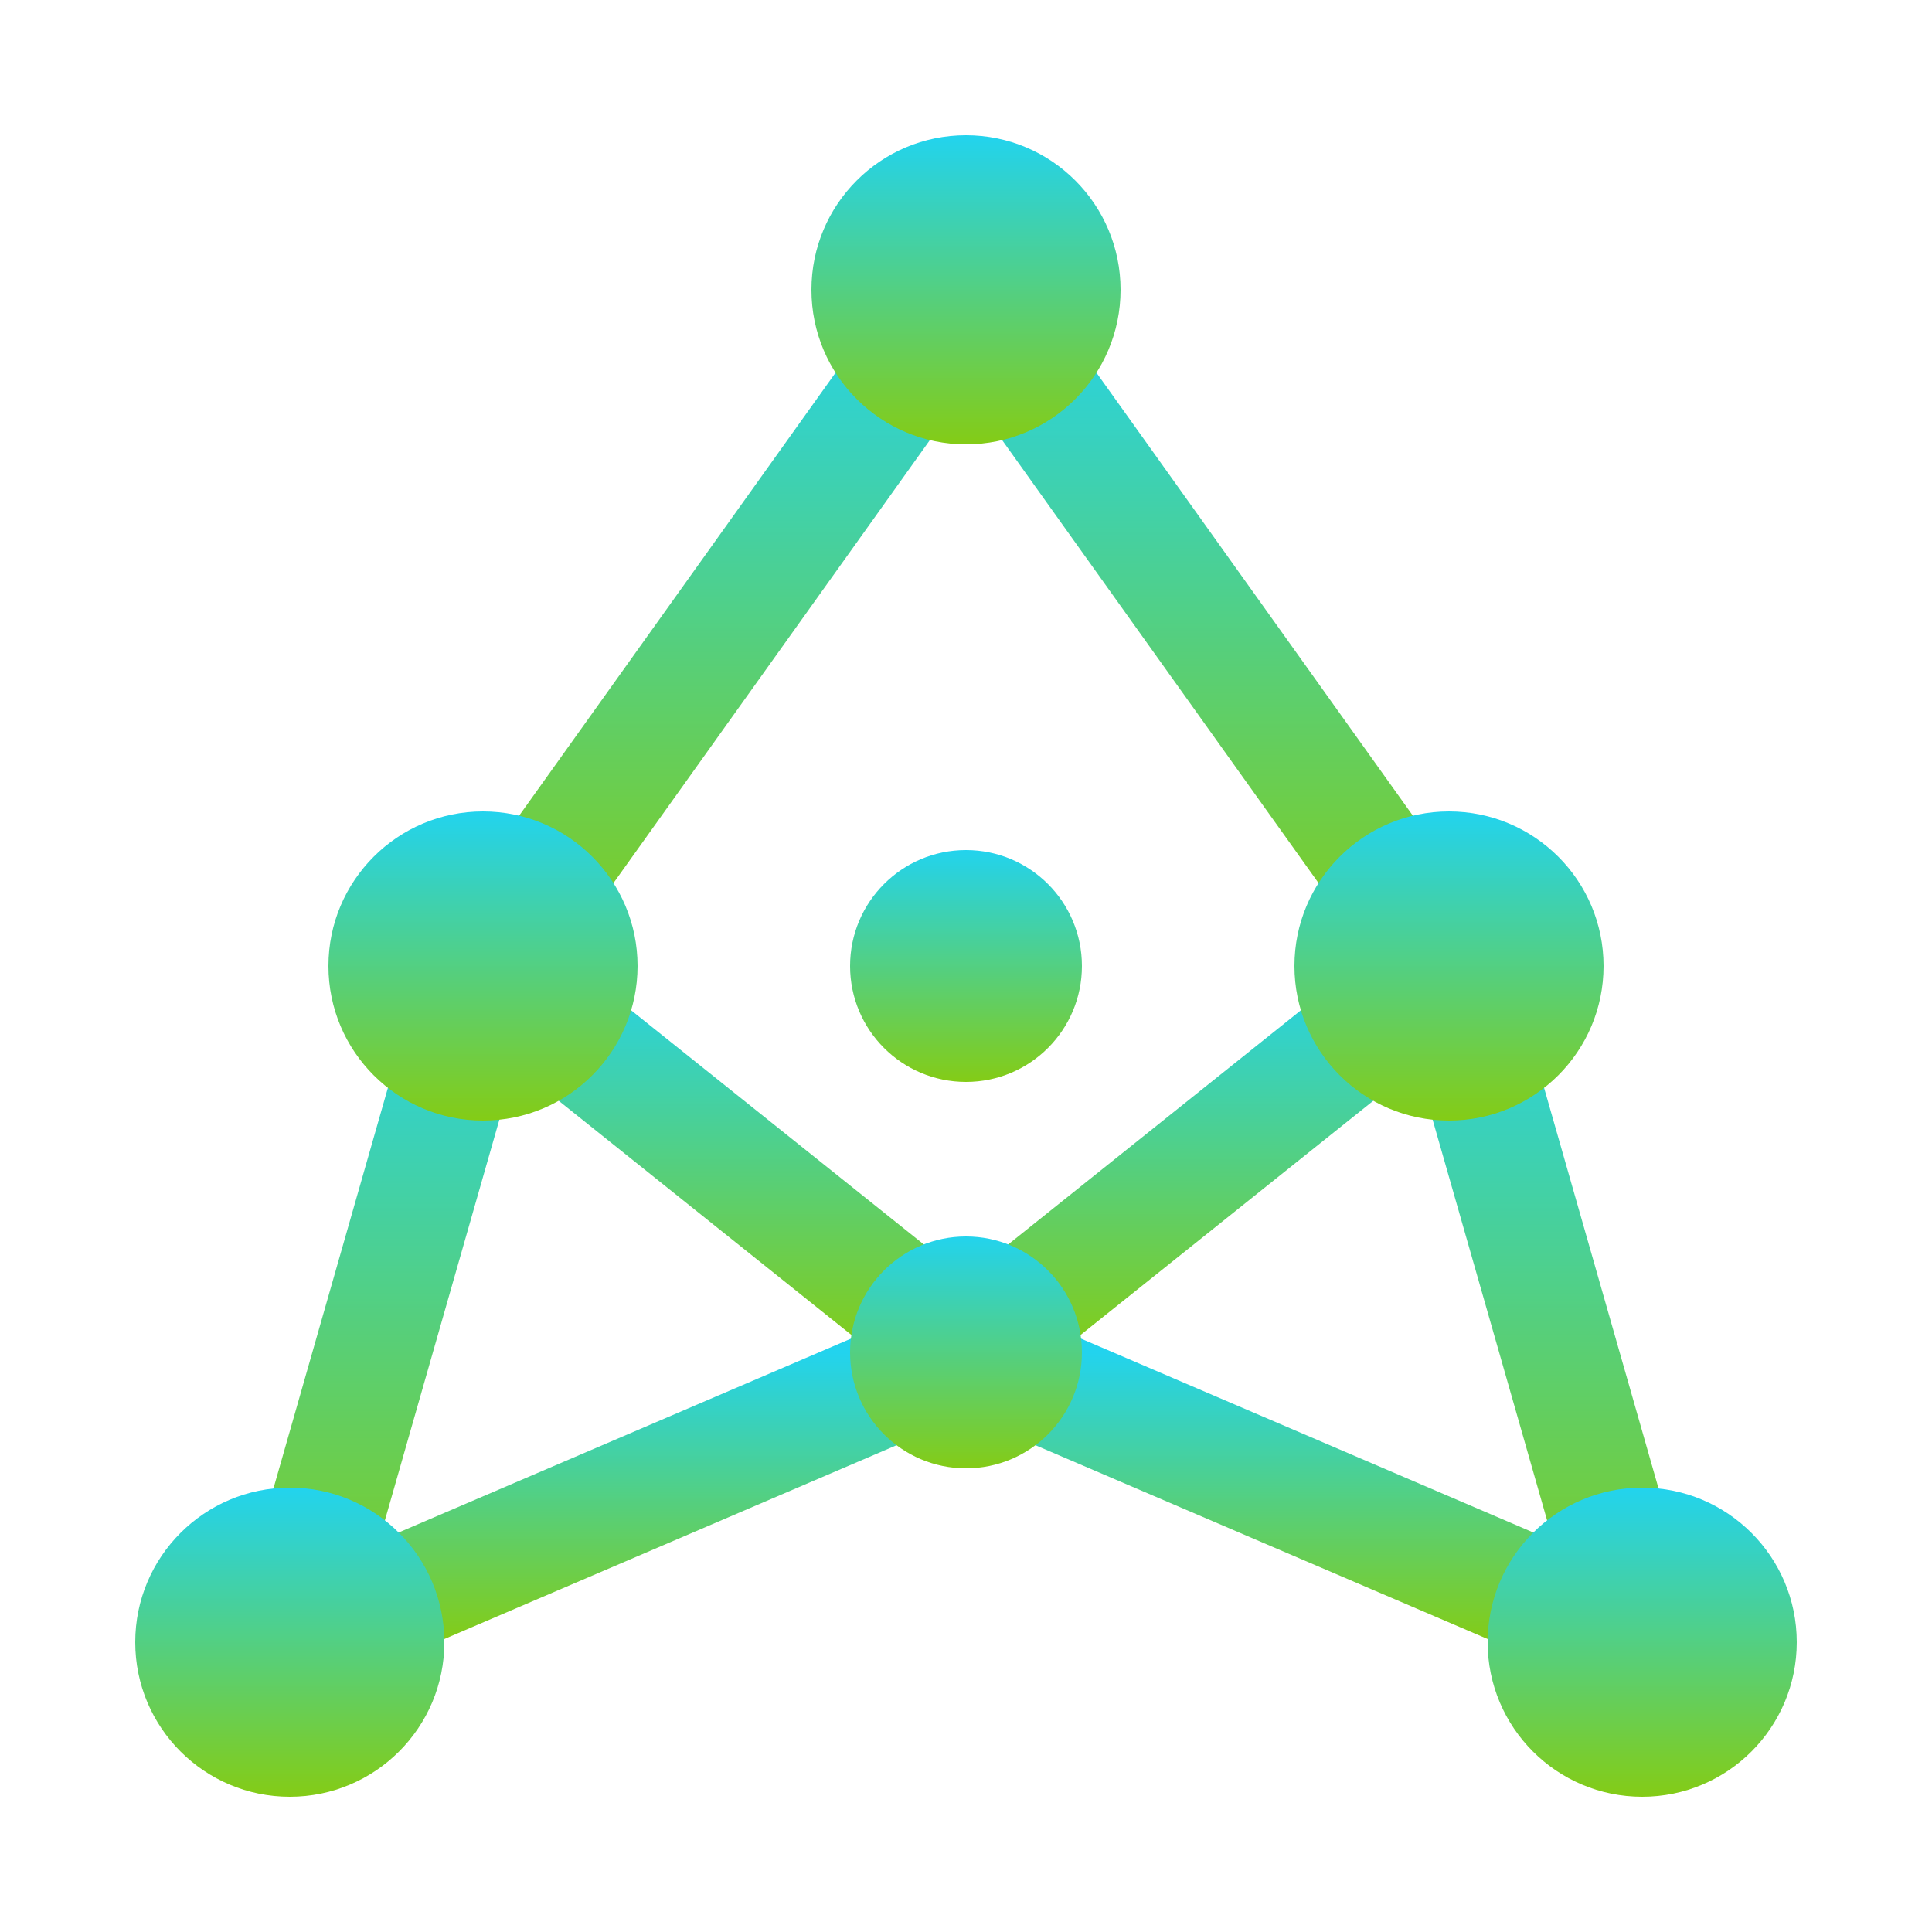
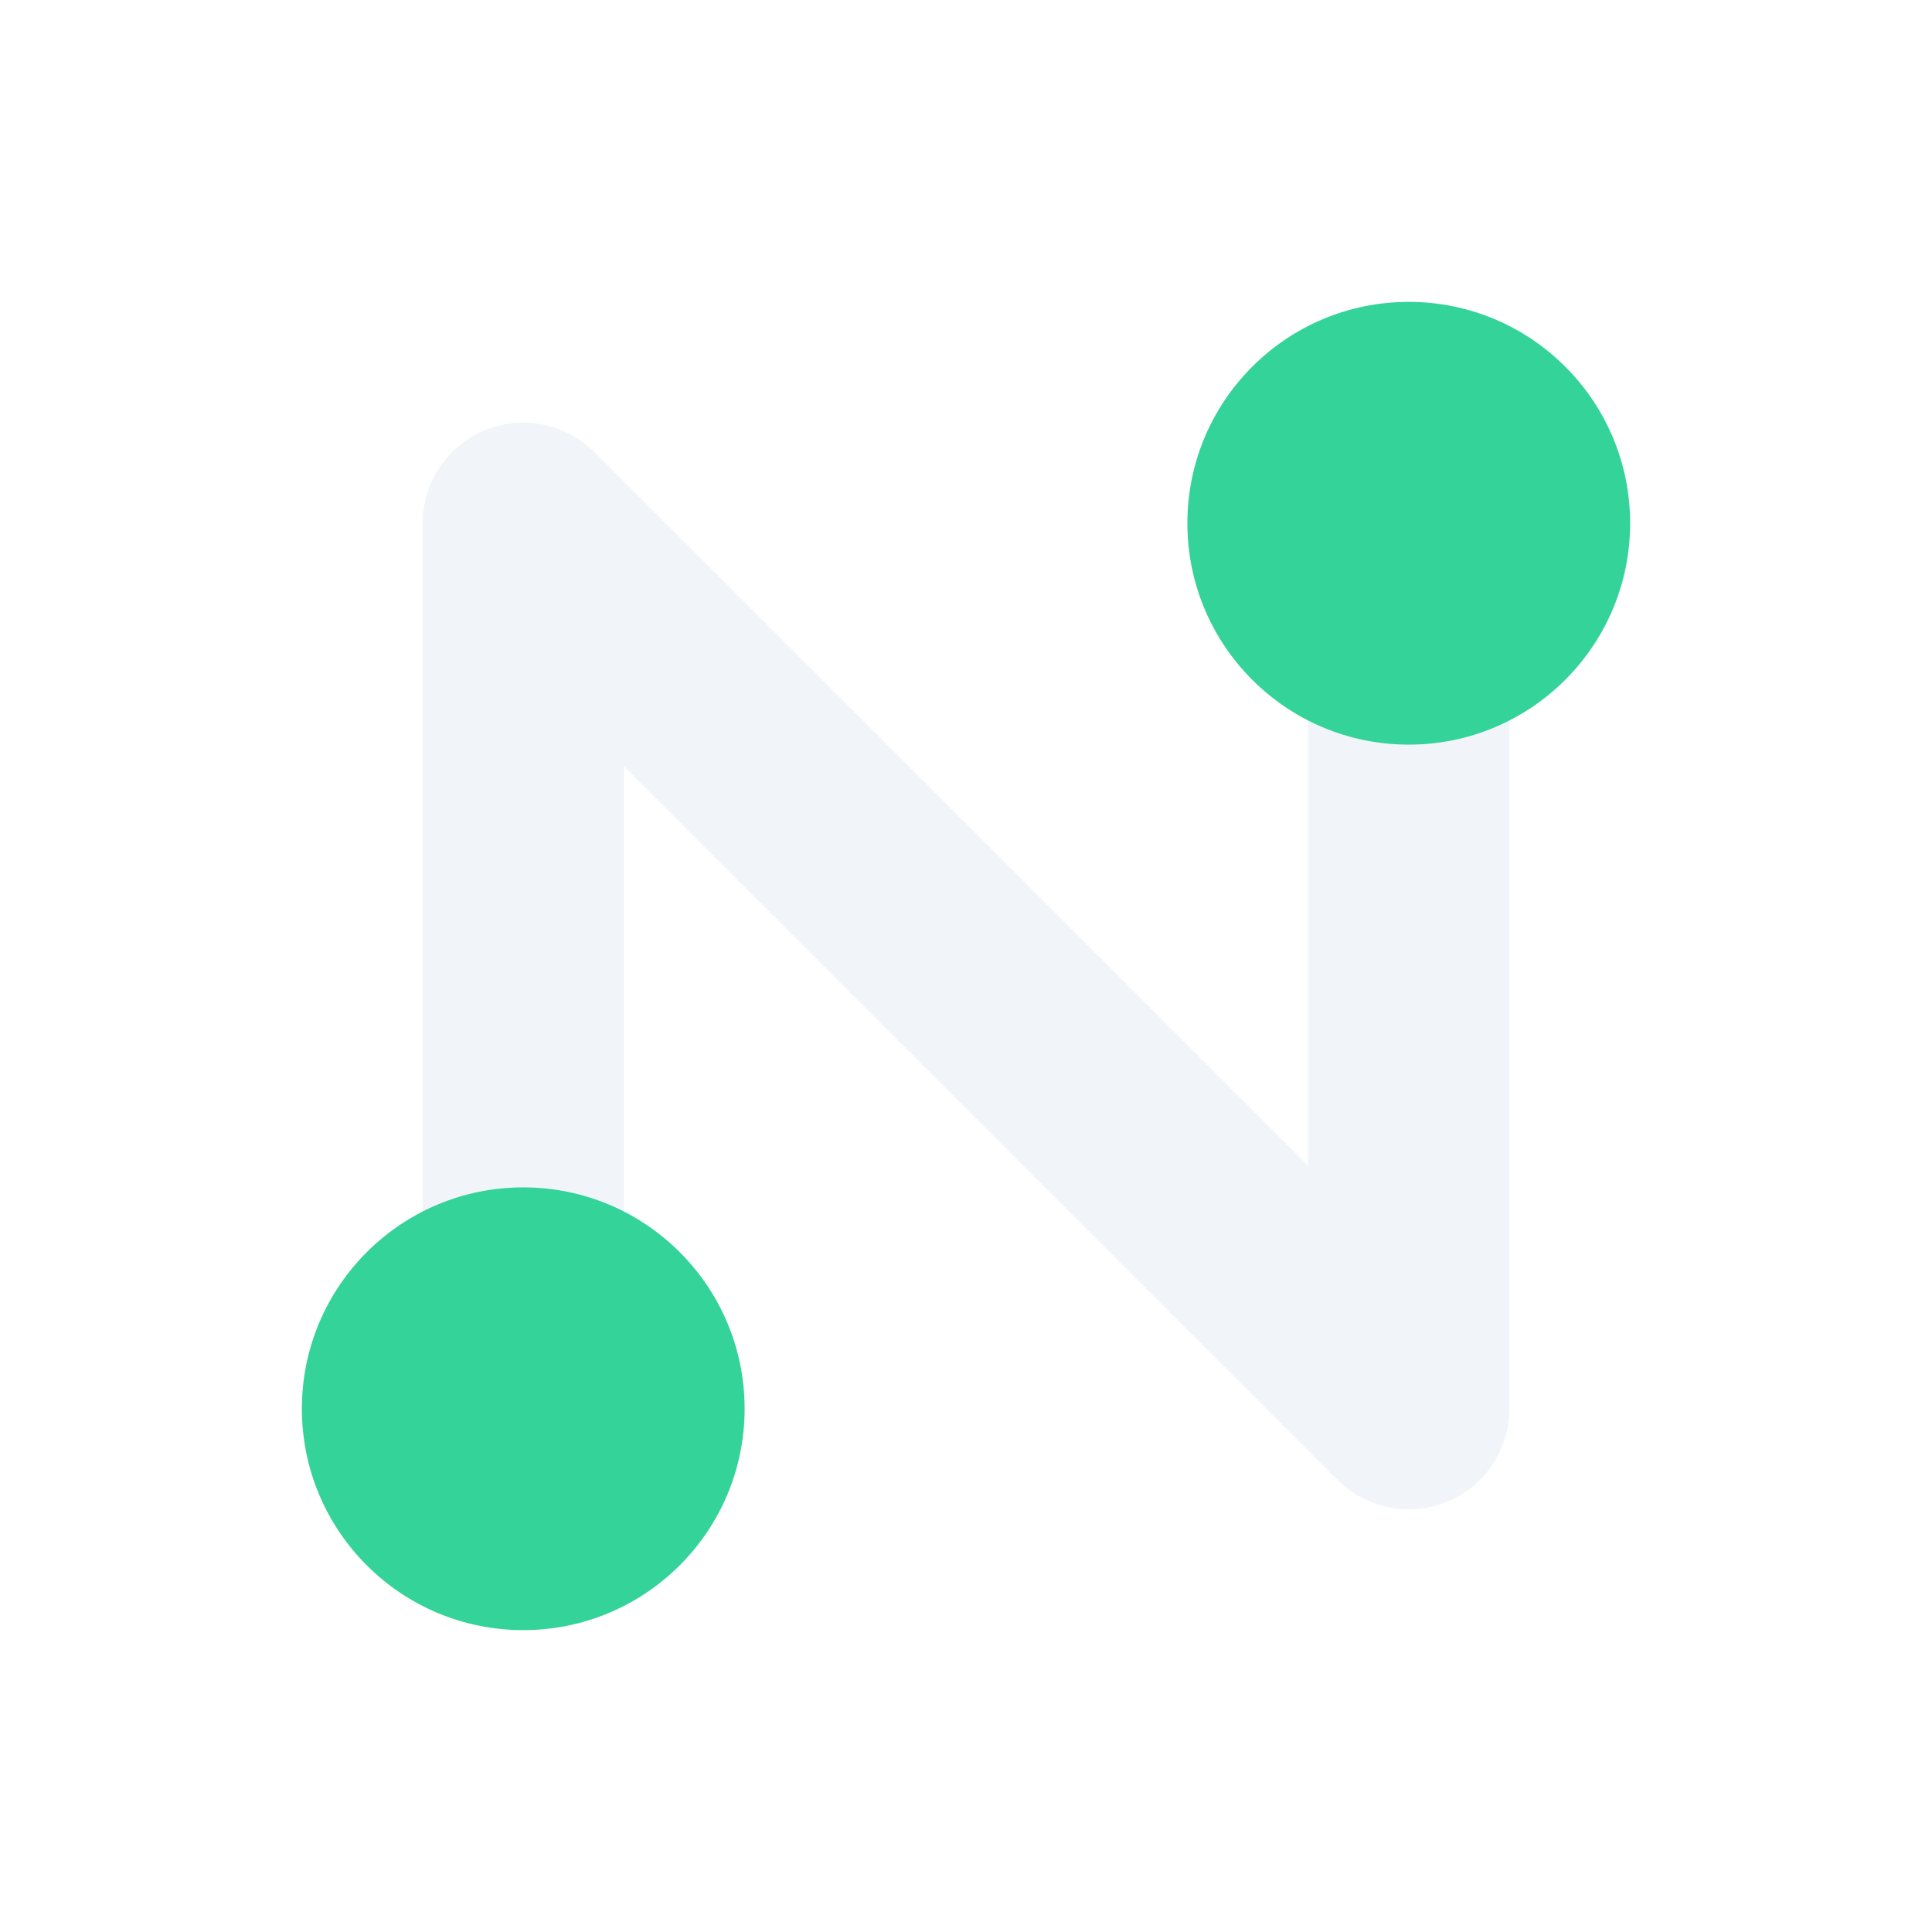
- <svg xmlns="http://www.w3.org/2000/svg" viewBox="0 0 100 100" fill="none" stroke-linecap="round" stroke-linejoin="round">
-   <defs>
-     <linearGradient id="grad1" x1="0%" y1="0%" x2="0%" y2="100%">
-       <stop offset="0%" style="stop-color:#22d3ee;stop-opacity:1" />
-       <stop offset="100%" style="stop-color:#84cc16;stop-opacity:1" />
-     </linearGradient>
-   </defs>
-   <g stroke="url(#grad1)" stroke-width="6">
-     <line x1="50" y1="15" x2="25" y2="50" />
-     <line x1="50" y1="15" x2="75" y2="50" />
-     <line x1="50" y1="15" x2="50" y2="50" />
-     <line x1="25" y1="50" x2="15" y2="85" />
-     <line x1="25" y1="50" x2="50" y2="50" />
-     <line x1="25" y1="50" x2="50" y2="70" />
-     <line x1="75" y1="50" x2="85" y2="85" />
-     <line x1="75" y1="50" x2="50" y2="50" />
-     <line x1="75" y1="50" x2="50" y2="70" />
-     <line x1="50" y1="50" x2="50" y2="70" />
-     <line x1="50" y1="70" x2="15" y2="85" />
-     <line x1="50" y1="70" x2="85" y2="85" />
-   </g>
-   <g fill="url(#grad1)">
-     <circle cx="50" cy="15" r="8" />
-     <circle cx="25" cy="50" r="8" />
-     <circle cx="75" cy="50" r="8" />
-     <circle cx="50" cy="50" r="6" />
-     <circle cx="50" cy="70" r="6" />
-     <circle cx="15" cy="85" r="8" />
-     <circle cx="85" cy="85" r="8" />
-   </g>
+ <svg xmlns="http://www.w3.org/2000/svg" viewBox="0 0 48 48" fill="none">
+   <path d="M13 35V13L35 35V13" stroke="#f1f5f9" stroke-width="5" stroke-linecap="round" stroke-linejoin="round" />
+   <circle cx="13" cy="35" r="5.5" fill="#34d399" />
+   <circle cx="35" cy="13" r="5.5" fill="#34d399" />
</svg>
